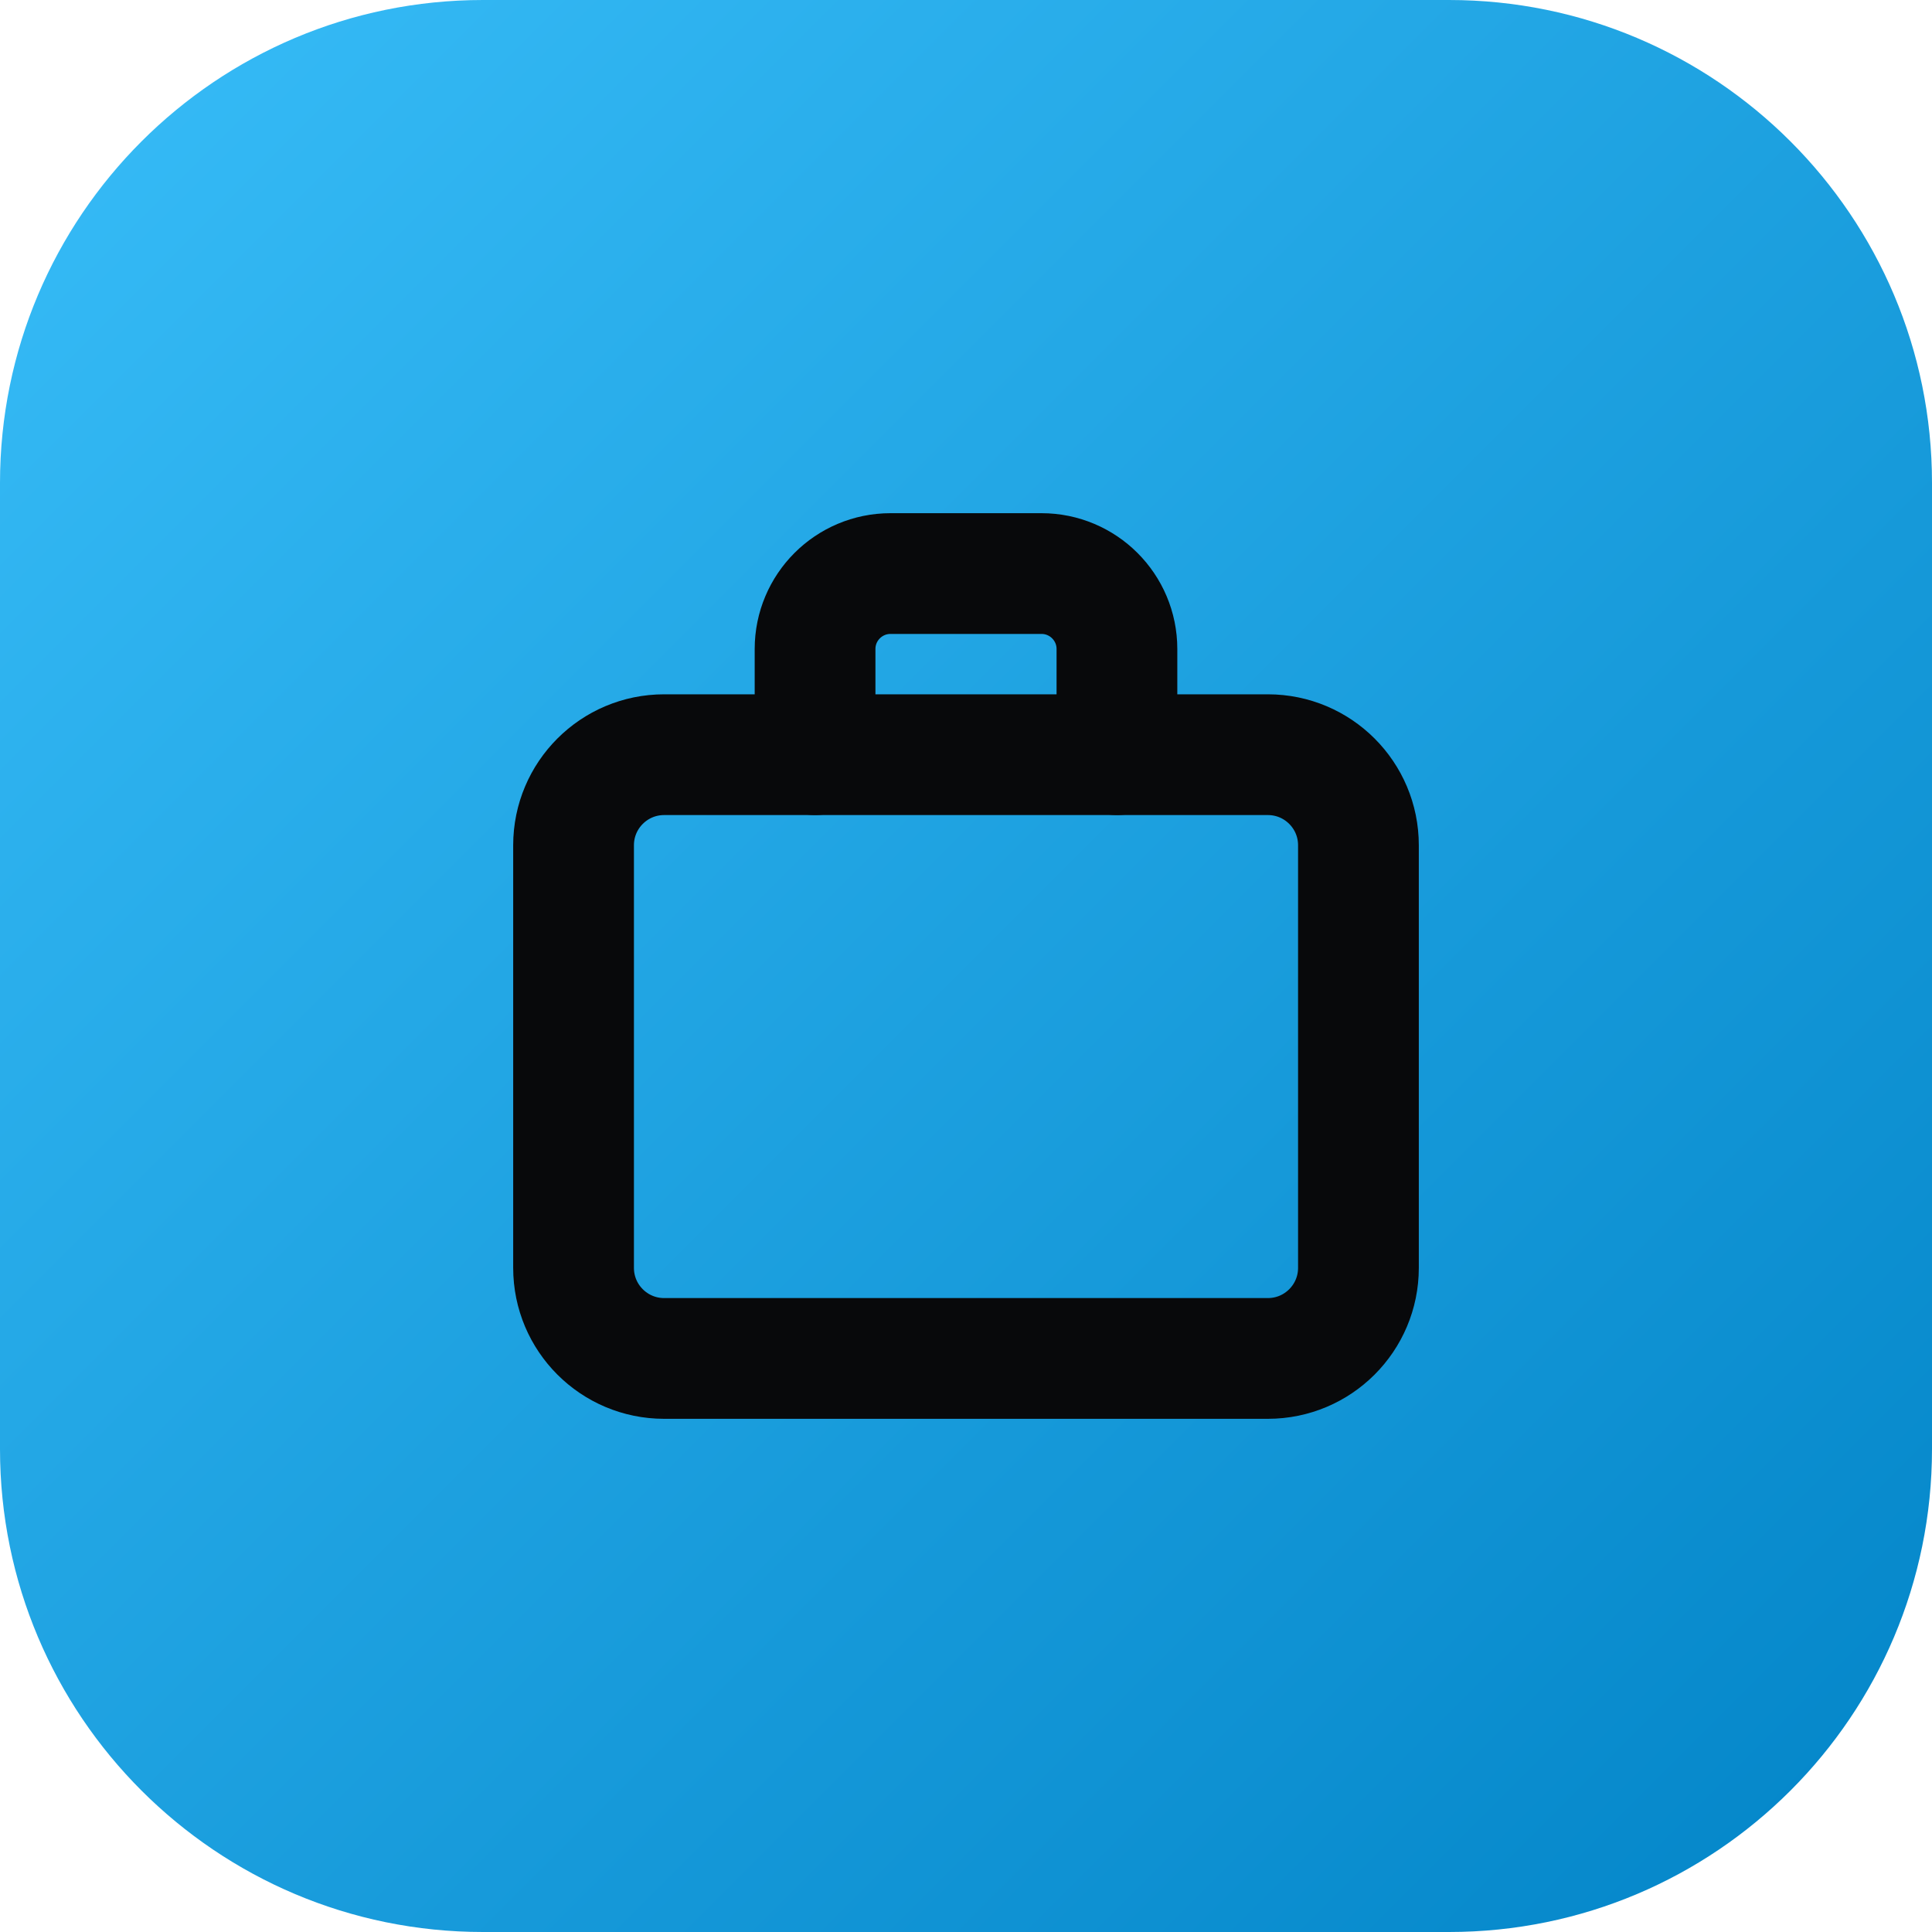
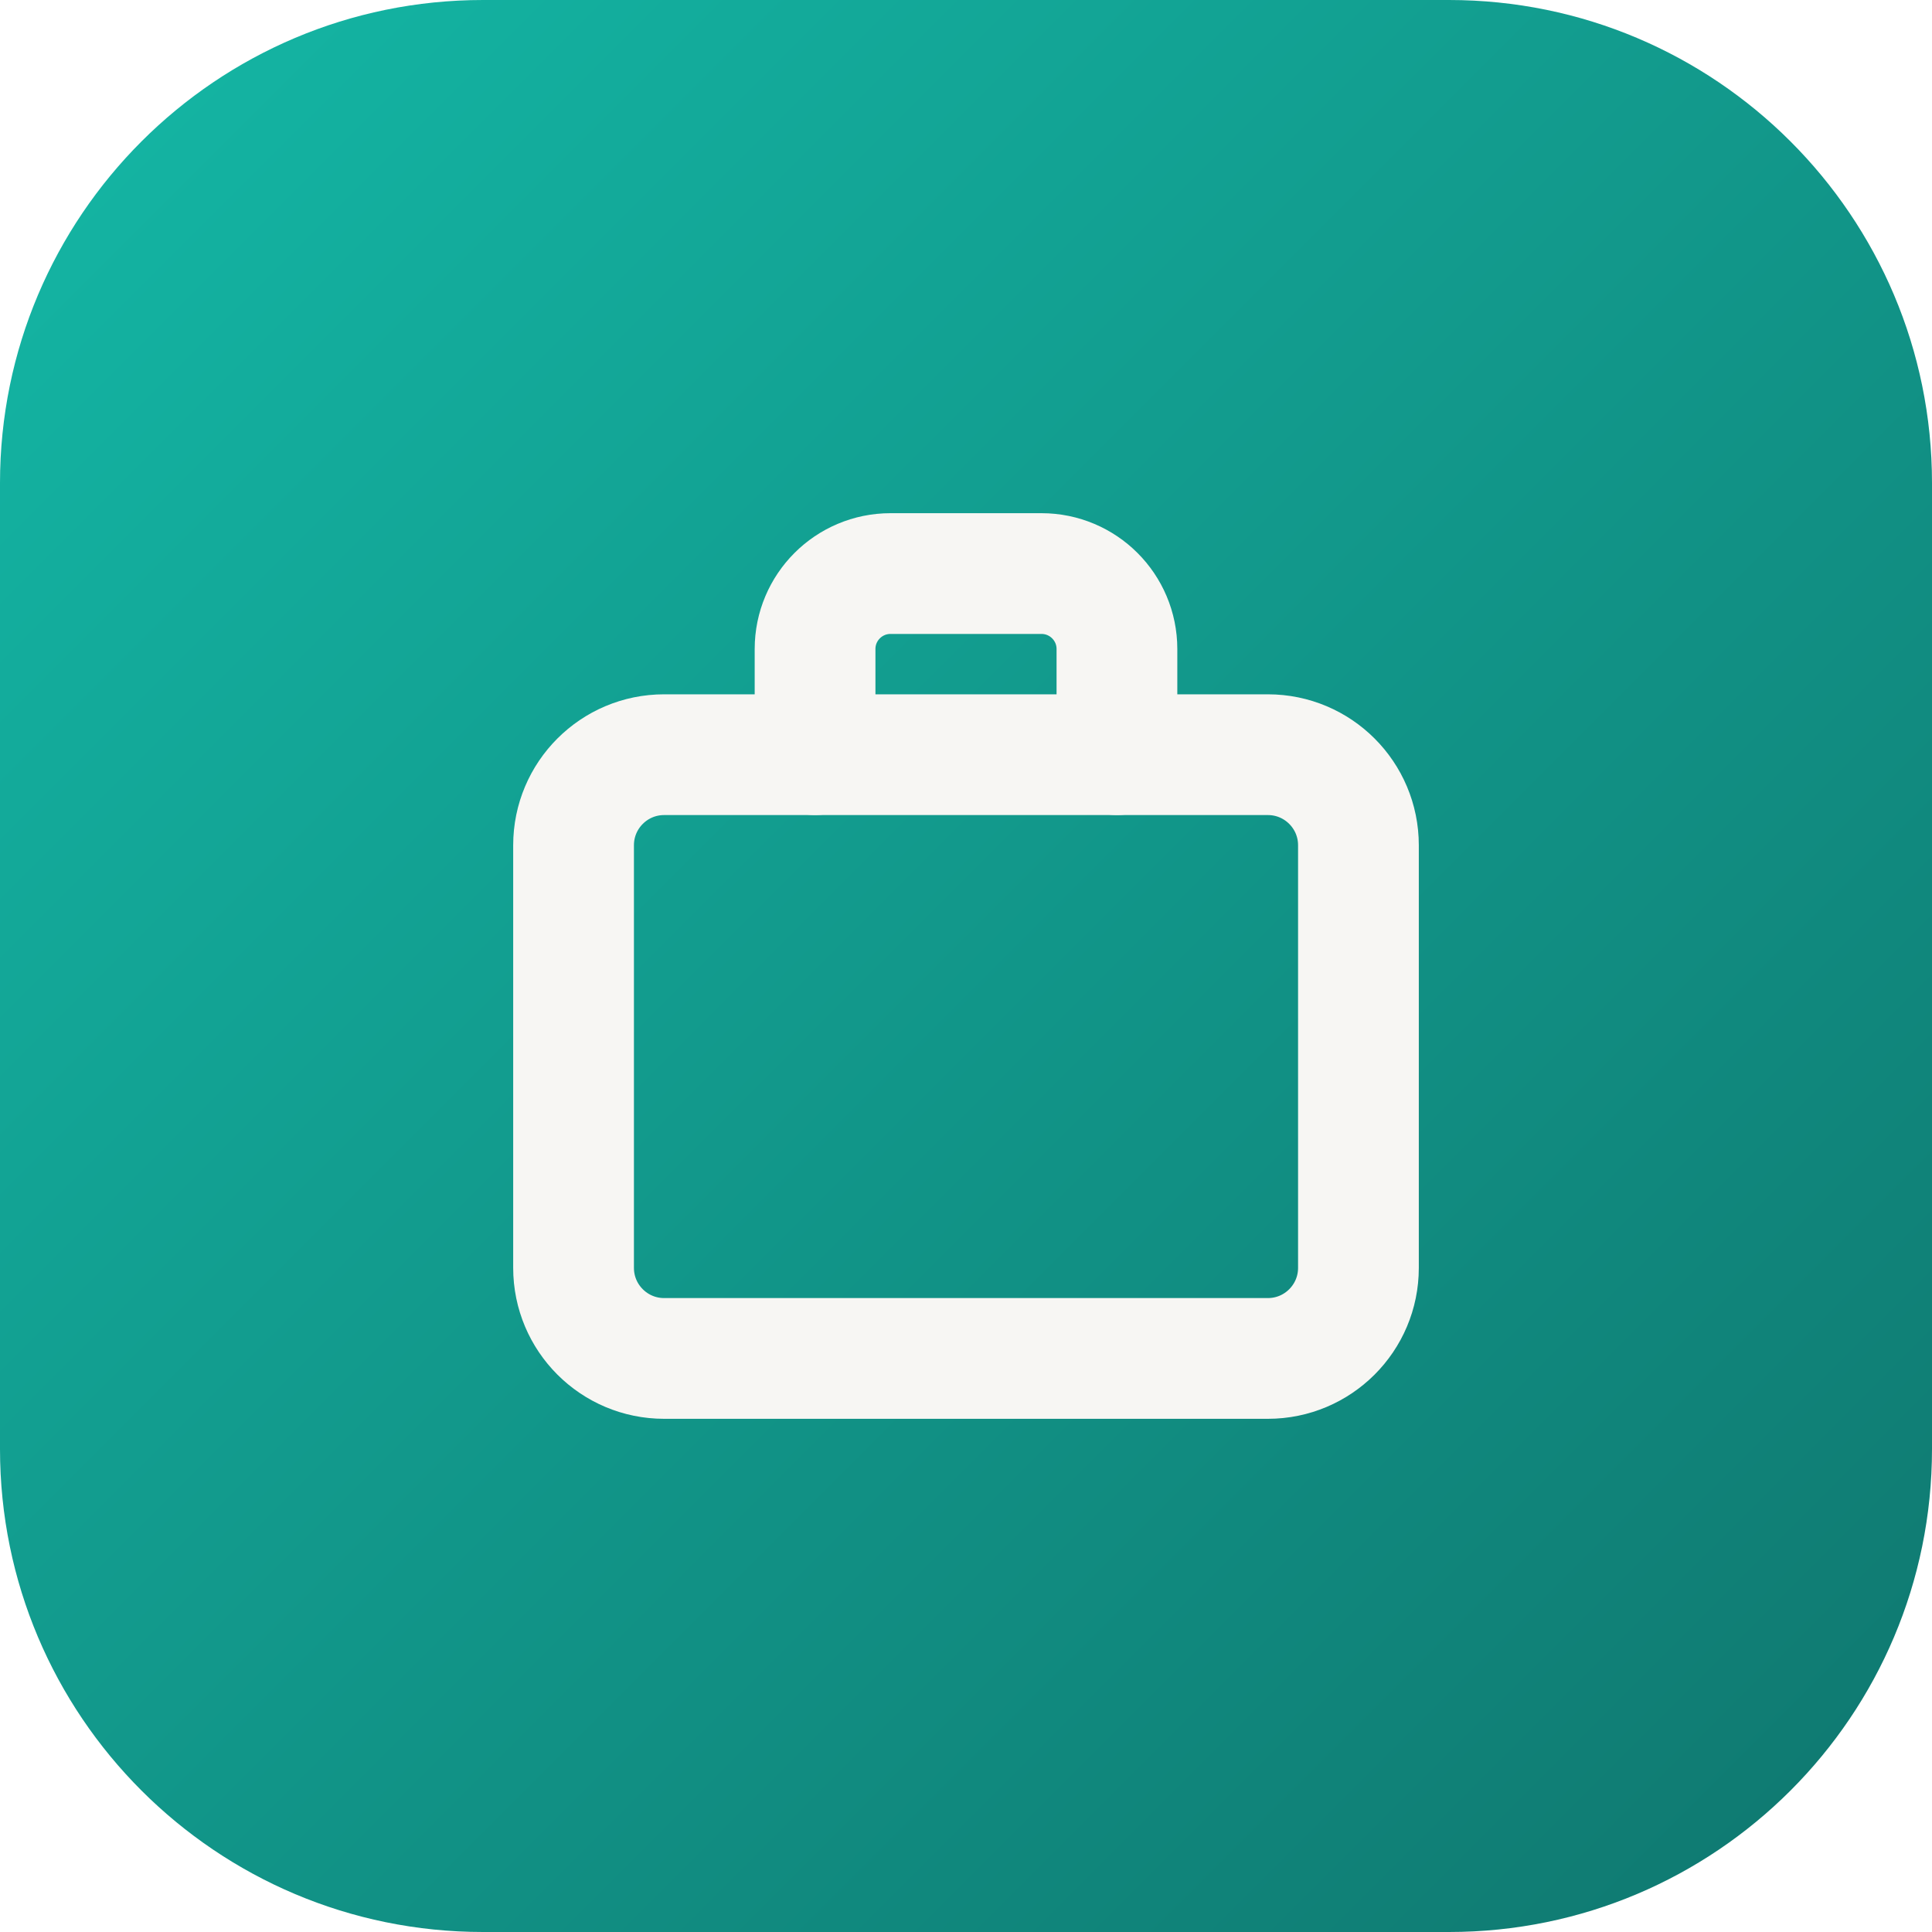
<svg xmlns="http://www.w3.org/2000/svg" viewBox="0 0 32 32" width="32" height="32">
  <defs>
    <linearGradient id="accent" x1="0" y1="0" x2="1" y2="1">
-       <stop offset="0%" stop-color="#38bdf8" />
-       <stop offset="100%" stop-color="#0284c7" />
+       <stop offset="0%" stop-color="#14b8a6" />
+       <stop offset="100%" stop-color="#0f766e" />
    </linearGradient>
  </defs>
  <rect width="32" height="32" rx="8" fill="url(#accent)" />
-   <path d="M11 12.5h10a1.5 1.5 0 0 1 1.5 1.5v7a1.5 1.5 0 0 1-1.5 1.5H11A1.5 1.5 0 0 1 9.5 21v-7a1.5 1.5 0 0 1 1.5-1.5Z" fill="none" stroke="#08090b" stroke-width="2" stroke-linejoin="round" />
-   <path d="M13.5 12.5v-1.75a1.25 1.25 0 0 1 1.25-1.25h2.5a1.25 1.25 0 0 1 1.25 1.25v1.75" fill="none" stroke="#08090b" stroke-width="2" stroke-linecap="round" />
+   <path d="M11 12.5h10a1.5 1.5 0 0 1 1.5 1.5v7a1.5 1.5 0 0 1-1.5 1.5H11A1.5 1.5 0 0 1 9.5 21v-7a1.5 1.5 0 0 1 1.5-1.5Z" fill="none" stroke="#f7f6f3" stroke-width="2" stroke-linejoin="round" />
+   <path d="M13.5 12.5v-1.75a1.25 1.25 0 0 1 1.25-1.25h2.5a1.25 1.25 0 0 1 1.25 1.25v1.75" fill="none" stroke="#f7f6f3" stroke-width="2" stroke-linecap="round" />
</svg>
